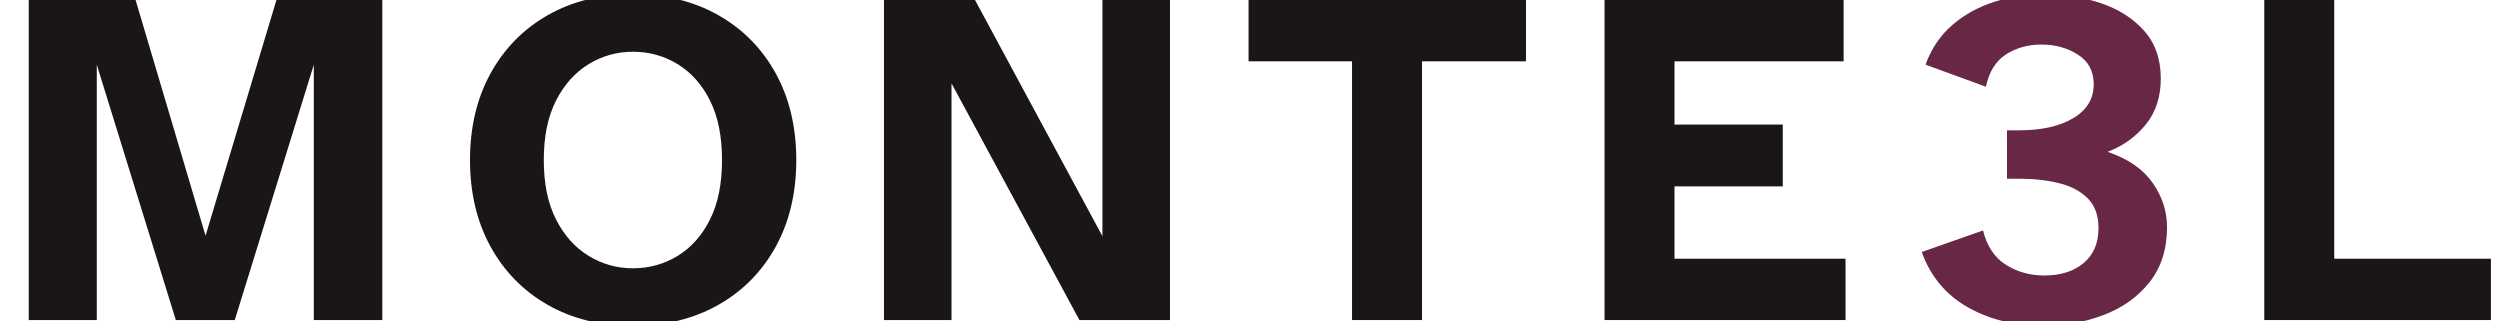
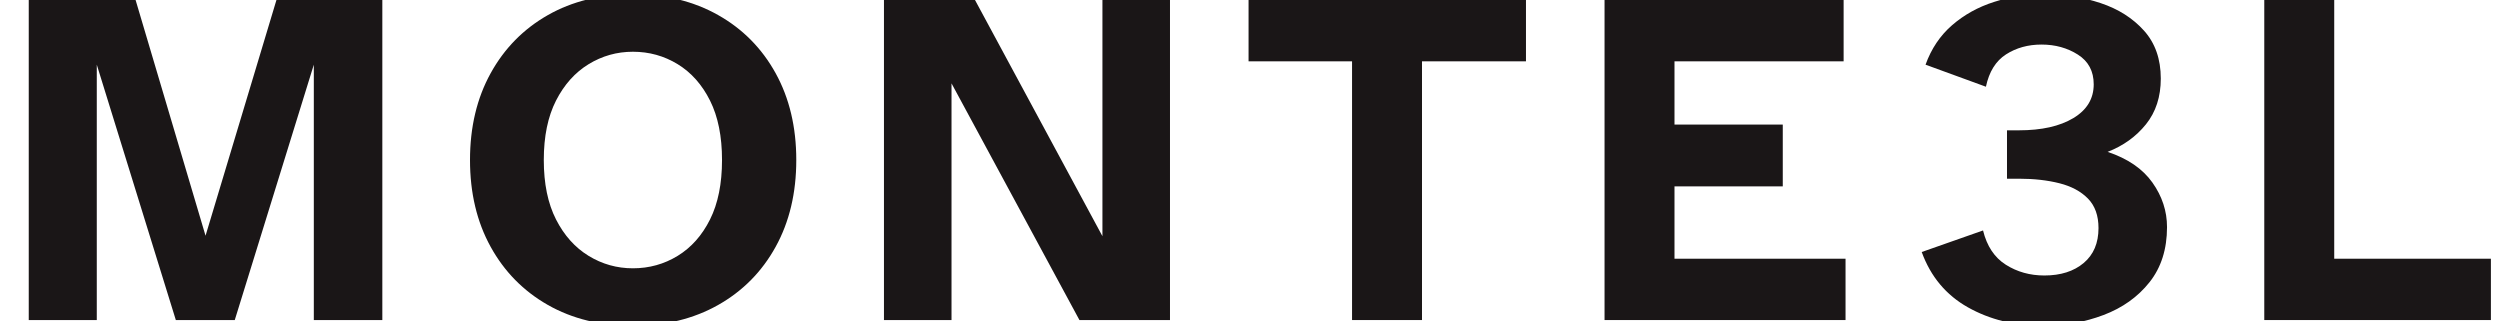
<svg xmlns="http://www.w3.org/2000/svg" viewBox="0 0 5218 668" role="img" aria-labelledby="m3l-t">
  <path fill="#1a1617" transform="translate(0 668) scale(1 -1)" d="M60 0V668H283L429 176L577 668H798V0H655V533L490 0H367L202 533V0Z" />
  <path fill="#1a1617" transform="translate(948 668) scale(1 -1)" d="M373 -12Q272 -12 195.5 31.5Q119 75 76.0 153.0Q33 231 33 334Q33 437 76.0 515.0Q119 593 195.5 636.5Q272 680 373 680Q474 680 551.0 636.5Q628 593 671.0 515.0Q714 437 714 334Q714 231 671.0 153.0Q628 75 551.0 31.5Q474 -12 373 -12ZM373 108Q424 108 466.5 134.0Q509 160 534.0 210.0Q559 260 559 334Q559 408 534.0 458.0Q509 508 466.5 534.0Q424 560 373 560Q323 560 280.5 534.0Q238 508 212.5 458.0Q187 408 187 334Q187 260 212.5 210.0Q238 160 280.5 134.0Q323 108 373 108Z" />
  <path fill="#1a1617" transform="translate(1785 668) scale(1 -1)" d="M60 0V668H250L516 175V668H657V0H468L201 494V0Z" />
  <path fill="#1a1617" transform="translate(2592 668) scale(1 -1)" d="M230 0V540H14V668H593V540H376V0Z" />
  <path fill="#1a1617" transform="translate(3289 668) scale(1 -1)" d="M60 0V668H559V540H206V408H432V279H206V128H563V0Z" />
-   <path fill="#692746" transform="translate(3976 668) scale(1 -1)" d="M288 -12Q200 -12 131.5 26.5Q63 65 35 142L163 187Q175 138 210.5 115.5Q246 93 291 93Q342 93 373.0 119.0Q404 145 404 192Q404 231 382.0 253.5Q360 276 322.5 285.5Q285 295 238 295H213V396H238Q309 396 351.5 421.5Q394 447 394 492Q394 533 361.0 554.0Q328 575 285 575Q243 575 211.0 554.5Q179 534 169 487L43 533Q61 583 98.5 615.5Q136 648 186.0 664.0Q236 680 292 680Q353 680 408.5 661.5Q464 643 499.0 604.0Q534 565 534 504Q534 447 503.0 408.5Q472 370 423 351Q486 330 516.5 287.0Q547 244 547 194Q547 125 510.5 79.0Q474 33 414.5 10.5Q355 -12 288 -12Z" />
+   <path fill="#1a1617" transform="translate(3976 668) scale(1 -1)" d="M288 -12Q200 -12 131.5 26.5Q63 65 35 142L163 187Q175 138 210.5 115.5Q246 93 291 93Q342 93 373.0 119.0Q404 145 404 192Q404 231 382.0 253.5Q360 276 322.5 285.5Q285 295 238 295H213V396H238Q309 396 351.5 421.5Q394 447 394 492Q394 533 361.0 554.0Q328 575 285 575Q243 575 211.0 554.5Q179 534 169 487L43 533Q61 583 98.5 615.5Q136 648 186.0 664.0Q236 680 292 680Q353 680 408.5 661.5Q464 643 499.0 604.0Q534 565 534 504Q534 447 503.0 408.5Q472 370 423 351Q486 330 516.5 287.0Q547 244 547 194Q547 125 510.5 79.0Q474 33 414.5 10.5Q355 -12 288 -12Z" />
  <path fill="#1a1617" transform="translate(4666 668) scale(1 -1)" d="M60 0V668H206V128H533V0Z" />
</svg>
